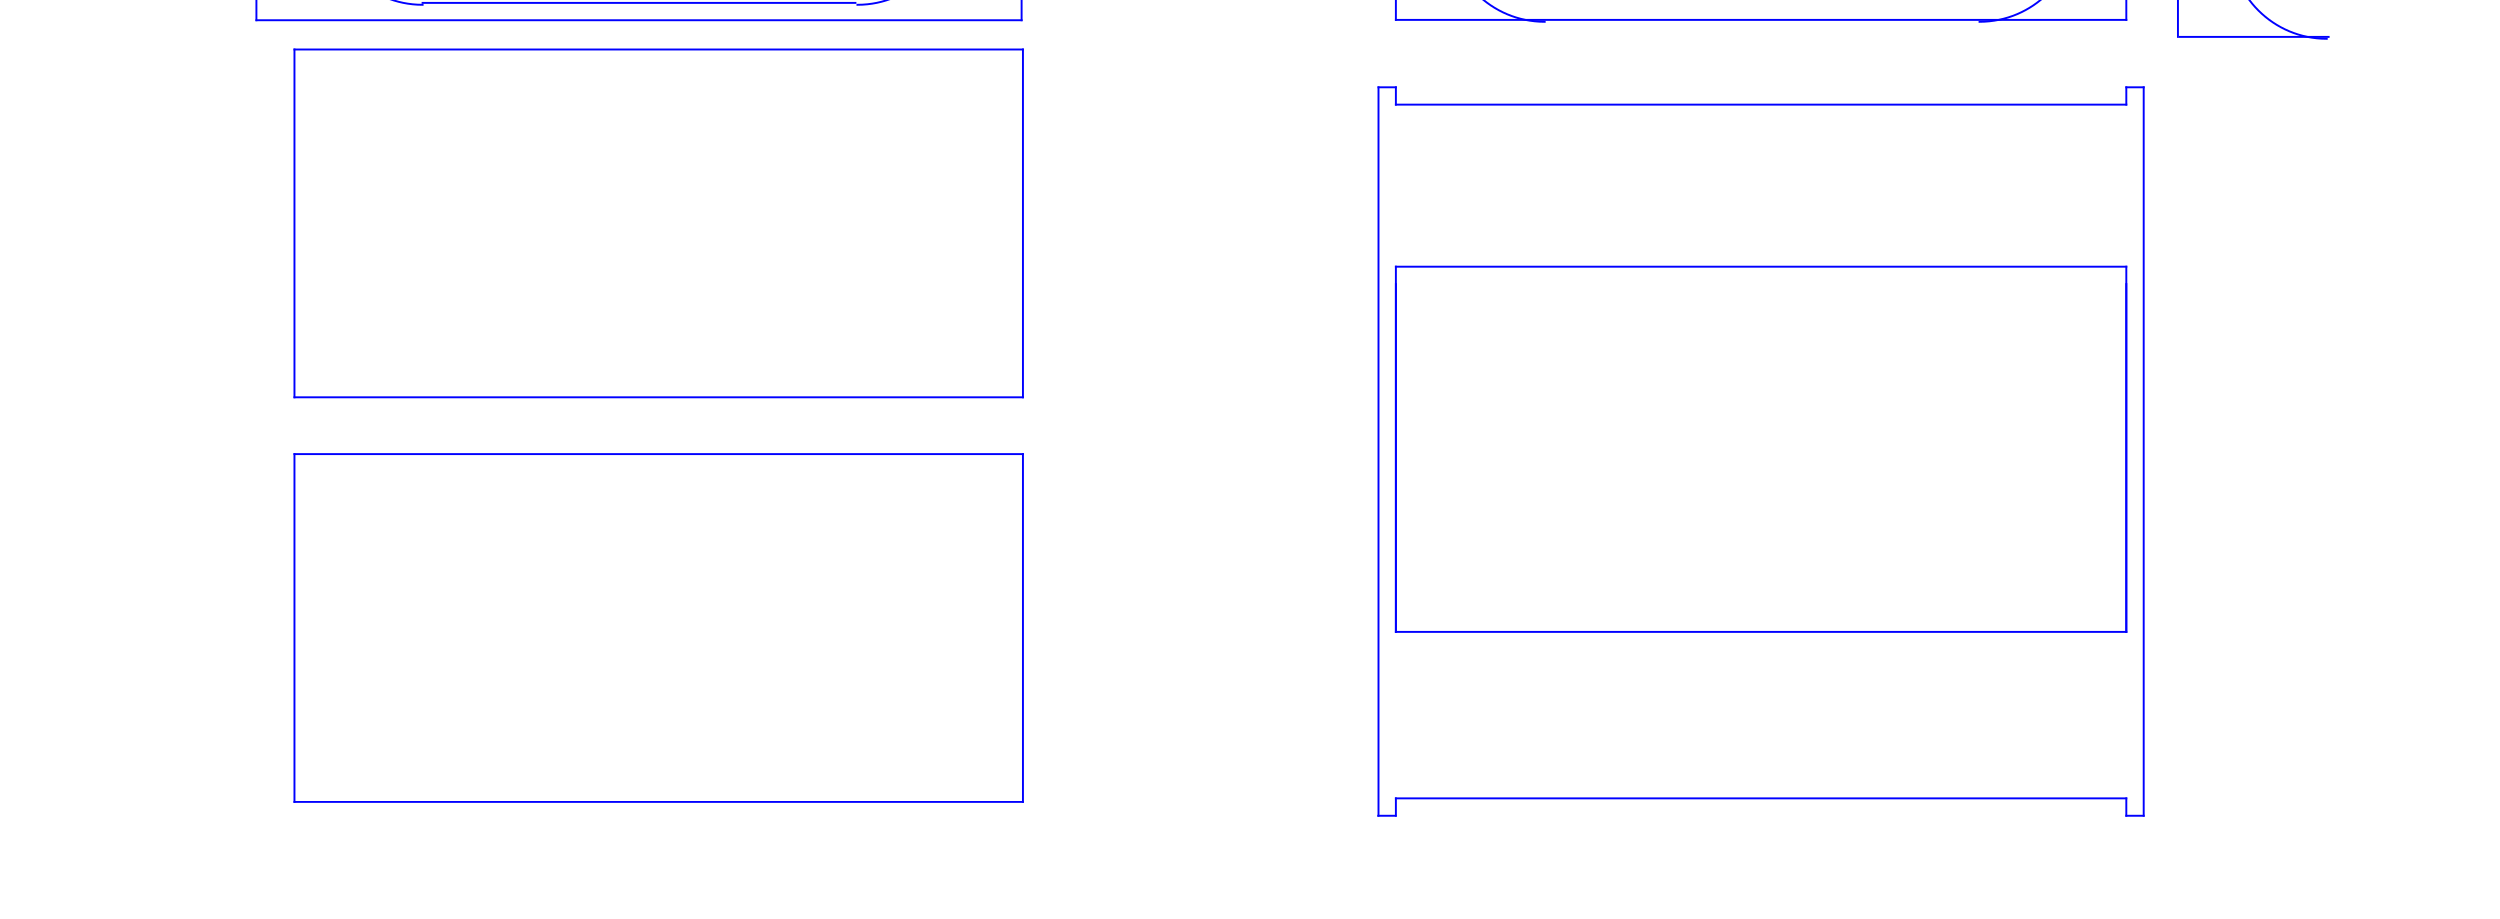
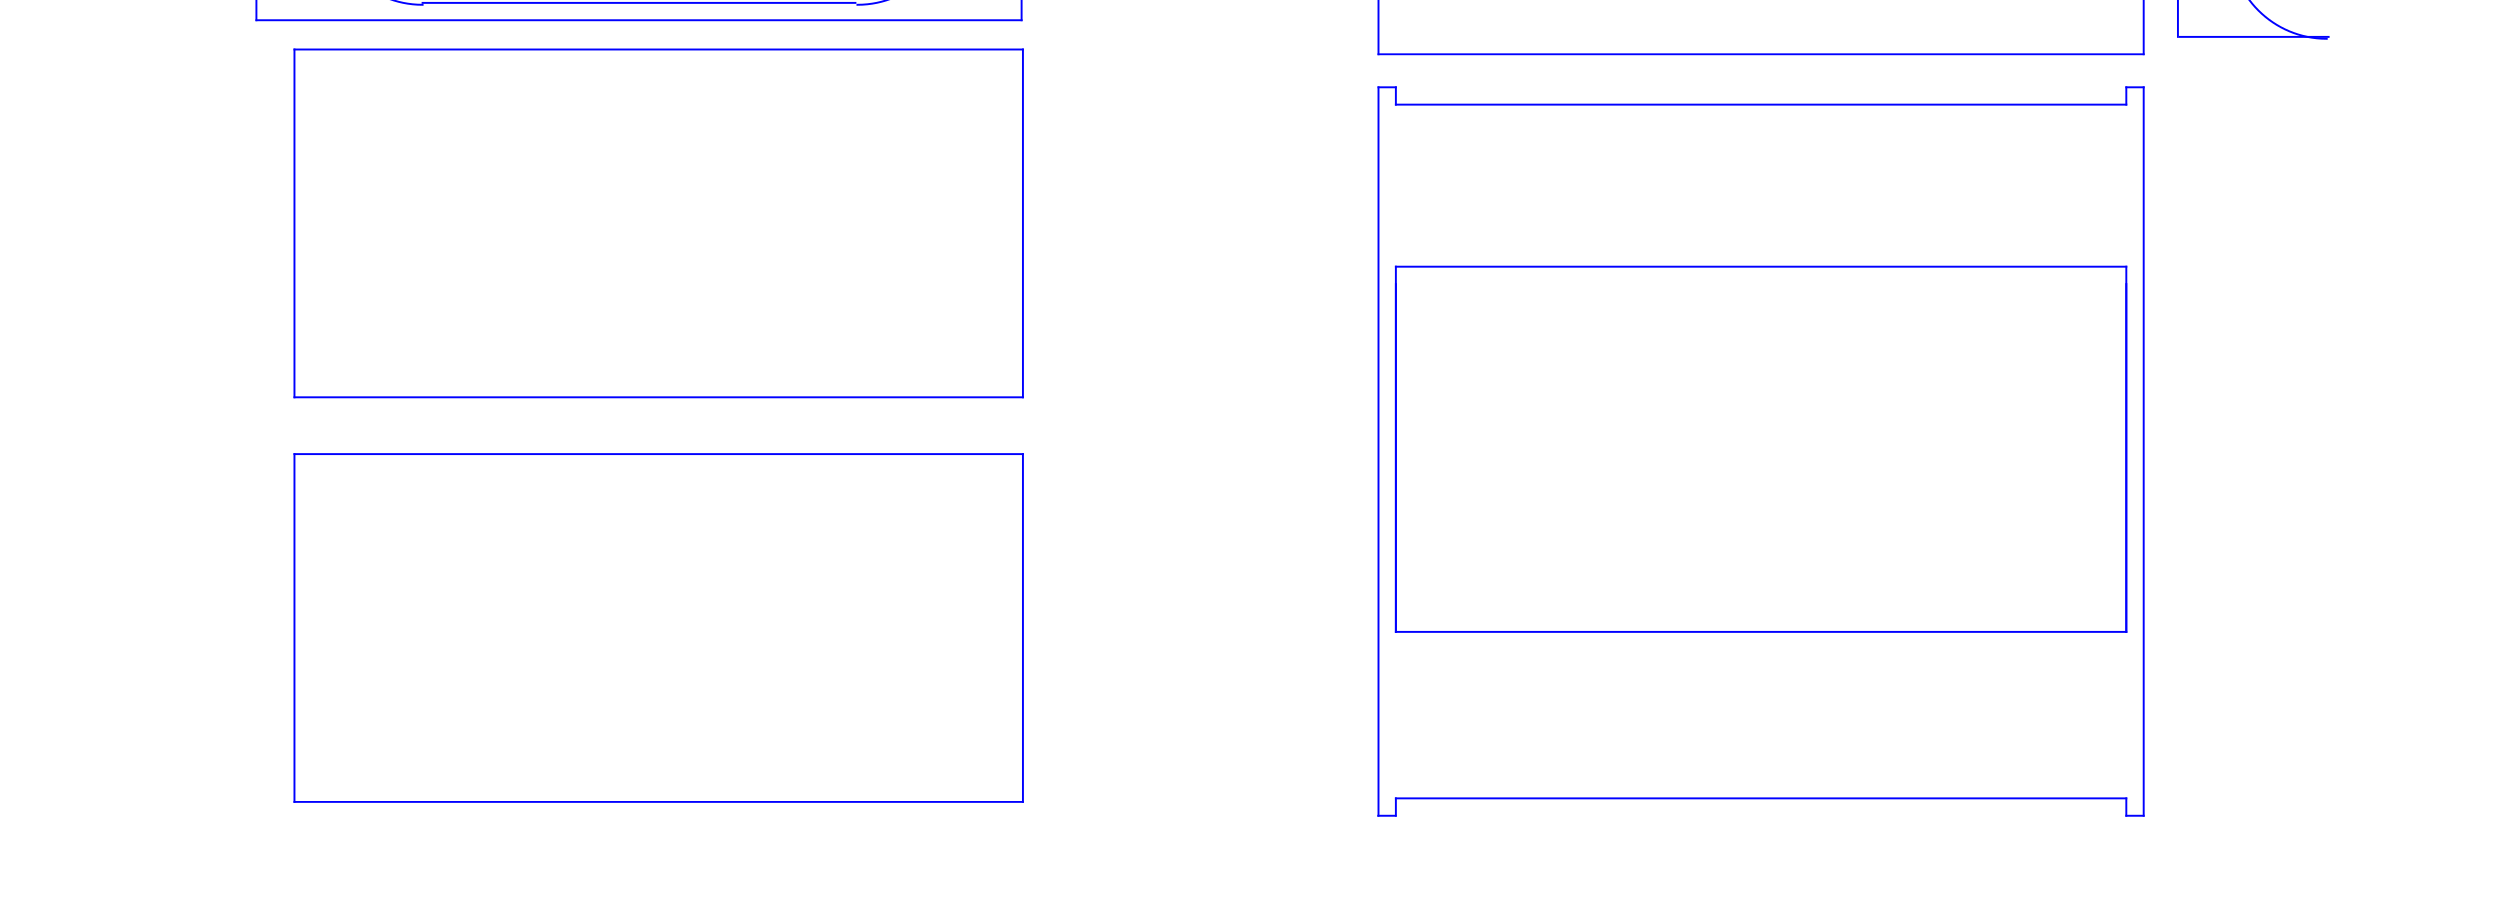
<svg xmlns="http://www.w3.org/2000/svg" width="2940.945" height="1080.709" version="1.2" id="svg2">
  <defs id="defs8" />
  <g style="font-size:10px;font-style:normal;font-weight:400;fill:none;stroke:#0000ff;stroke-width:1;stroke-linecap:square;stroke-linejoin:bevel;stroke-opacity:1;font-family:Sans" id="g20" font-style="normal" font-weight="400" font-size="10" transform="matrix(2.27315,0,0,2.27315,-85.4985,-2138.752)">
    <polyline style="fill:none" id="polyline22" points="760,124 1138,124 " vector-effect="none" />
  </g>
  <g style="font-size:10px;font-style:normal;font-weight:400;fill:none;stroke:#0000ff;stroke-width:1;stroke-linecap:square;stroke-linejoin:bevel;stroke-opacity:1;font-family:Sans" id="g36" font-style="normal" font-weight="400" font-size="10" transform="matrix(2.27315,0,0,2.27315,-85.4985,-2138.752)">
    <polyline style="fill:none" id="polyline38" points="751,551 751,749 " vector-effect="none" />
  </g>
  <g style="font-size:10px;font-style:normal;font-weight:400;fill:none;stroke:#0000ff;stroke-width:1;stroke-linecap:square;stroke-linejoin:bevel;stroke-opacity:1;font-family:Sans" id="g68" font-style="normal" font-weight="400" font-size="10" transform="matrix(2.27315,0,0,2.27315,-85.4985,-2138.752)">
    <polyline style="fill:none" id="polyline70" points="751,115 760,115 " vector-effect="none" />
  </g>
  <g style="font-size:10px;font-style:normal;font-weight:400;fill:none;stroke:#0000ff;stroke-width:1;stroke-linecap:square;stroke-linejoin:bevel;stroke-opacity:1;font-family:Sans" id="g80" font-style="normal" font-weight="400" font-size="10" transform="matrix(2.27315,0,0,2.27315,-85.4985,-2138.752)">
    <polyline style="fill:none" id="polyline82" points="567,740 190,740 " vector-effect="none" />
  </g>
  <g style="font-size:10px;font-style:normal;font-weight:400;fill:none;stroke:#0000ff;stroke-width:1;stroke-linecap:square;stroke-linejoin:bevel;stroke-opacity:1;font-family:Sans" id="g84" font-style="normal" font-weight="400" font-size="10" transform="matrix(2.27315,0,0,2.27315,-85.4985,-2138.752)">
    <polyline style="fill:none" id="polyline86" points="190,560 567,560 " vector-effect="none" />
  </g>
  <g style="font-size:10px;font-style:normal;font-weight:400;fill:none;stroke:#0000ff;stroke-width:1;stroke-linecap:square;stroke-linejoin:bevel;stroke-opacity:1;font-family:Sans" id="g88" font-style="normal" font-weight="400" font-size="10" transform="matrix(2.27315,0,0,2.27315,-85.4985,-2138.752)">
    <polyline style="fill:none" id="polyline90" points="751,749 1147,749 " vector-effect="none" />
  </g>
  <g style="font-size:10px;font-style:normal;font-weight:400;fill:none;stroke:#0000ff;stroke-width:1;stroke-linecap:square;stroke-linejoin:bevel;stroke-opacity:1;font-family:Sans" id="g100" font-style="normal" font-weight="400" font-size="10" transform="matrix(2.27315,0,0,2.27315,-85.4985,-2138.752)">
    <polyline style="fill:none" id="polyline102" points="1138,560 1138,740 " vector-effect="none" />
  </g>
  <g style="font-size:10px;font-style:normal;font-weight:400;fill:none;stroke:#0000ff;stroke-width:1;stroke-linecap:square;stroke-linejoin:bevel;stroke-opacity:1;font-family:Sans" id="g124" font-style="normal" font-weight="400" font-size="10" transform="matrix(2.27315,0,0,2.27315,-85.4985,-2138.752)">
    <path id="path126" d="m 837,565 c -27.596,0 -49.971,22.133 -50,49.446" vector-effect="none" />
  </g>
  <g style="font-size:10px;font-style:normal;font-weight:400;fill:none;stroke:#0000ff;stroke-width:1;stroke-linecap:square;stroke-linejoin:bevel;stroke-opacity:1;font-family:Sans" id="g136" font-style="normal" font-weight="400" font-size="10" transform="matrix(2.27315,0,0,2.27315,-85.4985,-2138.752)">
    <path id="path138" d="m 1062.05,741 c 27.59,-0.03 49.95,-22.404 49.95,-50" vector-effect="none" />
  </g>
  <g style="font-size:10px;font-style:normal;font-weight:400;fill:none;stroke:#0000ff;stroke-width:1;stroke-linecap:square;stroke-linejoin:bevel;stroke-opacity:1;font-family:Sans" id="g140" font-style="normal" font-weight="400" font-size="10" transform="matrix(2.27315,0,0,2.27315,-85.4985,-2138.752)">
    <polyline style="fill:none" id="polyline142" points="1138,740 1138,551 " vector-effect="none" />
  </g>
  <g style="font-size:10px;font-style:normal;font-weight:400;fill:none;stroke:#0000ff;stroke-width:1;stroke-linecap:square;stroke-linejoin:bevel;stroke-opacity:1;font-family:Sans" id="g144" font-style="normal" font-weight="400" font-size="10" transform="matrix(2.27315,0,0,2.27315,-85.4985,-2138.752)">
    <polyline style="fill:none" id="polyline146" points="837,565 1061,565 " vector-effect="none" />
  </g>
  <g style="font-size:10px;font-style:normal;font-weight:400;fill:none;stroke:#0000ff;stroke-width:1;stroke-linecap:square;stroke-linejoin:bevel;stroke-opacity:1;font-family:Sans" id="g160" font-style="normal" font-weight="400" font-size="10" transform="matrix(2.27315,0,0,2.27315,-85.4985,-2138.752)">
    <polyline style="fill:none" id="polyline162" points="1147,492 1138,492 " vector-effect="none" />
  </g>
  <g style="font-size:10px;font-style:normal;font-weight:400;fill:none;stroke:#0000ff;stroke-width:1;stroke-linecap:square;stroke-linejoin:bevel;stroke-opacity:1;font-family:Sans" id="g164" font-style="normal" font-weight="400" font-size="10" transform="matrix(2.27315,0,0,2.27315,-85.4985,-2138.752)">
    <polyline style="fill:none" id="polyline166" points="760,551 1138,551 " vector-effect="none" />
  </g>
  <g style="font-size:10px;font-style:normal;font-weight:400;fill:none;stroke:#0000ff;stroke-width:1;stroke-linecap:square;stroke-linejoin:bevel;stroke-opacity:1;font-family:Sans" id="g168" font-style="normal" font-weight="400" font-size="10" transform="matrix(2.27315,0,0,2.27315,-85.4985,-2138.752)">
    <polyline style="fill:none" id="polyline170" points="751,115 1147,115 " vector-effect="none" />
  </g>
  <g style="font-size:10px;font-style:normal;font-weight:400;fill:none;stroke:#0000ff;stroke-width:1;stroke-linecap:square;stroke-linejoin:bevel;stroke-opacity:1;font-family:Sans" id="g172" font-style="normal" font-weight="400" font-size="10" transform="matrix(2.27315,0,0,2.27315,-83.4985,-2138.752)">
    <polyline style="fill:none" id="polyline174" points="1111,690 1111,614 " vector-effect="none" />
  </g>
  <g style="font-size:10px;font-style:normal;font-weight:400;fill:none;stroke:#0000ff;stroke-width:1;stroke-linecap:square;stroke-linejoin:bevel;stroke-opacity:1;font-family:Sans" id="g184" font-style="normal" font-weight="400" font-size="10" transform="matrix(2.27315,0,0,2.27315,-85.4985,-2138.752)">
    <polyline style="fill:none" id="polyline186" points="190,740 190,560 " vector-effect="none" />
  </g>
  <g style="font-size:10px;font-style:normal;font-weight:400;fill:none;stroke:#0000ff;stroke-width:1;stroke-linecap:square;stroke-linejoin:bevel;stroke-opacity:1;font-family:Sans" id="g188" font-style="normal" font-weight="400" font-size="10" transform="matrix(2.27315,0,0,2.27315,-85.4985,-2138.752)">
    <polyline style="fill:none" id="polyline190" points="1138,740 1061,740 " vector-effect="none" />
  </g>
  <g style="font-size:10px;font-style:normal;font-weight:400;fill:none;stroke:#0000ff;stroke-width:1;stroke-linecap:square;stroke-linejoin:bevel;stroke-opacity:1;font-family:Sans" id="g192" font-style="normal" font-weight="400" font-size="10" transform="matrix(2.27315,0,0,2.27315,-85.4985,-2138.752)">
    <polyline style="fill:none" id="polyline194" points="760,740 760,560 " vector-effect="none" />
  </g>
  <g style="font-size:10px;font-style:normal;font-weight:400;fill:none;stroke:#0000ff;stroke-width:1;stroke-linecap:square;stroke-linejoin:bevel;stroke-opacity:1;font-family:Sans" id="g196" font-style="normal" font-weight="400" font-size="10" transform="matrix(2.27315,0,0,2.27315,-956.7722,-810.275)" />
  <g style="font-size:10px;font-style:normal;font-weight:400;fill:none;stroke:#0000ff;stroke-width:1;stroke-linecap:square;stroke-linejoin:bevel;stroke-opacity:1;font-family:Sans" id="g202" font-style="normal" font-weight="400" font-size="10" transform="matrix(2.27315,0,0,2.27315,-956.7722,-810.275)" />
  <g style="font-size:10px;font-style:normal;font-weight:400;fill:none;stroke:#0000ff;stroke-width:1;stroke-linecap:square;stroke-linejoin:bevel;stroke-opacity:1;font-family:Sans" id="g204" font-style="normal" font-weight="400" font-size="10" transform="matrix(2.27315,0,0,2.27315,-85.4985,-2138.752)">
    <polyline style="fill:none" id="polyline206" points="567,560 567,740 " vector-effect="none" />
  </g>
  <g style="font-size:10px;font-style:normal;font-weight:400;fill:none;stroke:#0000ff;stroke-width:1;stroke-linecap:square;stroke-linejoin:bevel;stroke-opacity:1;font-family:Sans" id="g212" font-style="normal" font-weight="400" font-size="10" transform="matrix(2.27315,0,0,2.27315,-85.4985,-2138.752)">
    <polyline style="fill:none" id="polyline214" points="751,492 751,115 " vector-effect="none" />
  </g>
  <g style="font-size:10px;font-style:normal;font-weight:400;fill:none;stroke:#0000ff;stroke-width:1;stroke-linecap:square;stroke-linejoin:bevel;stroke-opacity:1;font-family:Sans" id="g224" font-style="normal" font-weight="400" font-size="10" transform="matrix(2.27315,0,0,2.27315,-956.7722,-810.275)" />
  <g style="font-size:10px;font-style:normal;font-weight:400;fill:none;stroke:#0000ff;stroke-width:1;stroke-linecap:square;stroke-linejoin:bevel;stroke-opacity:1;font-family:Sans" id="g230" font-style="normal" font-weight="400" font-size="10" transform="matrix(2.27315,0,0,2.27315,-956.7722,-810.275)" />
  <g style="font-size:10px;font-style:normal;font-weight:400;fill:none;stroke:#0000ff;stroke-width:1;stroke-linecap:square;stroke-linejoin:bevel;stroke-opacity:1;font-family:Sans" id="g236" font-style="normal" font-weight="400" font-size="10" transform="matrix(2.27315,0,0,2.27315,-85.4985,-2138.752)">
    <polyline style="fill:none" id="polyline238" points="1147,551 751,551 " vector-effect="none" />
  </g>
  <g style="font-size:10px;font-style:normal;font-weight:400;fill:none;stroke:#0000ff;stroke-width:1;stroke-linecap:square;stroke-linejoin:bevel;stroke-opacity:1;font-family:Sans" id="g240" font-style="normal" font-weight="400" font-size="10" transform="matrix(2.27315,0,0,2.27315,-85.4985,-2138.752)">
    <polyline style="fill:none" id="polyline242" points="760,560 1138,560 " vector-effect="none" />
  </g>
  <g style="font-size:10px;font-style:normal;font-weight:400;fill:none;stroke:#0000ff;stroke-width:1;stroke-linecap:square;stroke-linejoin:bevel;stroke-opacity:1;stroke-dasharray:4, 2, 1, 2;stroke-dashoffset:0;font-family:Sans" id="g256" font-style="normal" font-weight="400" font-size="10" transform="matrix(2.27315,0,0,2.27315,-85.4985,-2138.752)">
    <polyline style="fill:none" id="polyline258" points="0,652 1503,652 " vector-effect="none" />
  </g>
  <g style="font-size:10px;font-style:normal;font-weight:400;fill:none;stroke:#0000ff;stroke-width:1;stroke-linecap:square;stroke-linejoin:bevel;stroke-opacity:1;stroke-dasharray:4, 2, 1, 2;stroke-dashoffset:0;font-family:Sans" id="g268" font-style="normal" font-weight="400" font-size="10" transform="matrix(2.27315,0,0,2.27315,-85.4985,-2138.752)">
    <polyline style="fill:none" id="polyline270" points="0,304 1503,304 " vector-effect="none" />
  </g>
  <g style="font-size:10px;font-style:normal;font-weight:400;fill:none;stroke:#0000ff;stroke-width:1;stroke-linecap:square;stroke-linejoin:bevel;stroke-opacity:1;font-family:Sans" id="g272" font-style="normal" font-weight="400" font-size="10" transform="matrix(2.27315,0,0,2.27315,-85.4985,-2138.752)">
    <polyline style="fill:none" id="polyline274" points="751,492 1147,492 " vector-effect="none" />
  </g>
  <g style="font-size:10px;font-style:normal;font-weight:400;fill:none;stroke:#0000ff;stroke-width:1;stroke-linecap:square;stroke-linejoin:bevel;stroke-opacity:1;font-family:Sans" id="g296" font-style="normal" font-weight="400" font-size="10" transform="matrix(2.27315,0,0,2.27315,-85.4985,-2138.752)">
    <polyline style="fill:none" id="polyline298" points="837,740 1061,740 " vector-effect="none" />
  </g>
  <g style="font-size:10px;font-style:normal;font-weight:400;fill:none;stroke:#0000ff;stroke-width:1;stroke-linecap:square;stroke-linejoin:bevel;stroke-opacity:1;font-family:Sans" id="g308" font-style="normal" font-weight="400" font-size="10" transform="matrix(2.27315,0,0,2.27315,-85.4985,-2138.752)">
    <polyline style="fill:none" id="polyline310" points="760,492 760,483 " vector-effect="none" />
  </g>
  <g style="font-size:10px;font-style:normal;font-weight:400;fill:none;stroke:#0000ff;stroke-width:1;stroke-linecap:square;stroke-linejoin:bevel;stroke-opacity:1;font-family:Sans" id="g332" font-style="normal" font-weight="400" font-size="10" transform="matrix(2.27315,0,0,2.27315,-85.4985,-2138.752)">
    <polyline style="fill:none" id="polyline334" points="787,690 787,614 " vector-effect="none" />
  </g>
  <g style="font-size:10px;font-style:normal;font-weight:400;fill:none;stroke:#0000ff;stroke-width:1;stroke-linecap:square;stroke-linejoin:bevel;stroke-opacity:1;stroke-dasharray:4, 2, 1, 2;stroke-dashoffset:0;font-family:Sans" id="g348" font-style="normal" font-weight="400" font-size="10" transform="matrix(2.27315,0,0,1.622838,-85.4985,-1944.114)">
    <polyline style="fill:none" id="polyline350" points="949,1 949,1002 " vector-effect="none" />
  </g>
  <g style="font-size:10px;font-style:normal;font-weight:400;fill:none;stroke:#0000ff;stroke-width:1;stroke-linecap:square;stroke-linejoin:bevel;stroke-opacity:1;font-family:Sans" id="g352" font-style="normal" font-weight="400" font-size="10" transform="matrix(2.27315,0,0,2.27315,-85.4985,-2138.752)">
    <polyline style="fill:none" id="polyline354" points="760,483 1138,483 " vector-effect="none" />
  </g>
  <g style="font-size:10px;font-style:normal;font-weight:400;fill:none;stroke:#0000ff;stroke-width:1;stroke-linecap:square;stroke-linejoin:bevel;stroke-opacity:1;font-family:Sans" id="g356" font-style="normal" font-weight="400" font-size="10" transform="matrix(2.27315,0,0,2.27315,-85.4985,-2138.752)">
    <polyline style="fill:none" id="polyline358" points="1138,115 1138,124 " vector-effect="none" />
  </g>
  <g style="font-size:10px;font-style:normal;font-weight:400;fill:none;stroke:#0000ff;stroke-width:1;stroke-linecap:square;stroke-linejoin:bevel;stroke-opacity:1;font-family:Sans" id="g364" font-style="normal" font-weight="400" font-size="10" transform="matrix(2.27315,0,0,2.27315,-85.4985,-2138.752)">
    <path id="path366" d="m 1112,614.5 c 0,-27.32 -22.36,-49.471 -49.95,-49.5" vector-effect="none" />
  </g>
  <g style="font-size:10px;font-style:normal;font-weight:400;fill:none;stroke:#0000ff;stroke-width:1;stroke-linecap:square;stroke-linejoin:bevel;stroke-opacity:1;font-family:Sans" id="g372" font-style="normal" font-weight="400" font-size="10" transform="matrix(2.27315,0,0,2.27315,-85.4985,-2138.752)">
    <path id="path374" d="M 787,691.055 C 787.03,718.644 809.404,741 837,741" vector-effect="none" />
  </g>
  <g style="font-size:10px;font-style:normal;font-weight:400;fill:none;stroke:#0000ff;stroke-width:1;stroke-linecap:square;stroke-linejoin:bevel;stroke-opacity:1;font-family:Sans" id="g396" font-style="normal" font-weight="400" font-size="10" transform="matrix(2.27315,0,0,2.27315,-85.4985,-2138.752)">
    <polyline style="fill:none" id="polyline398" points="1147,115 1138,115 " vector-effect="none" />
  </g>
  <g style="font-size:10px;font-style:normal;font-weight:400;fill:none;stroke:#0000ff;stroke-width:1;stroke-linecap:square;stroke-linejoin:bevel;stroke-opacity:1;font-family:Sans" id="g400" font-style="normal" font-weight="400" font-size="10" transform="matrix(2.27315,0,0,2.27315,-85.4985,-2138.752)">
    <polyline style="fill:none" id="polyline402" points="760,740 760,551 " vector-effect="none" />
  </g>
  <g style="font-size:10px;font-style:normal;font-weight:400;fill:none;stroke:#0000ff;stroke-width:1;stroke-linecap:square;stroke-linejoin:bevel;stroke-opacity:1;font-family:Sans" id="g408" font-style="normal" font-weight="400" font-size="10" transform="matrix(2.27315,0,0,2.27315,-85.4985,-2138.752)">
    <polyline style="fill:none" id="polyline410" points="1147,749 1147,551 " vector-effect="none" />
  </g>
  <g style="font-size:10px;font-style:normal;font-weight:400;fill:none;stroke:#0000ff;stroke-width:1;stroke-linecap:square;stroke-linejoin:bevel;stroke-opacity:1;font-family:Sans" id="g420" font-style="normal" font-weight="400" font-size="10" transform="matrix(2.27315,0,0,2.27315,-85.4985,-2138.752)">
    <polyline style="fill:none" id="polyline422" points="1147,492 1147,115 " vector-effect="none" />
  </g>
  <g style="font-size:10px;font-style:normal;font-weight:400;fill:none;stroke:#0000ff;stroke-width:1;stroke-linecap:square;stroke-linejoin:bevel;stroke-opacity:1;font-family:Sans" id="g456" font-style="normal" font-weight="400" font-size="10" transform="matrix(2.27315,0,0,2.27315,-85.4985,-2138.752)">
    <polyline style="fill:none" id="polyline458" points="760,740 1138,740 " vector-effect="none" />
  </g>
  <g style="font-size:10px;font-style:normal;font-weight:400;fill:none;stroke:#0000ff;stroke-width:1;stroke-linecap:square;stroke-linejoin:bevel;stroke-opacity:1;font-family:Sans" id="g480" font-style="normal" font-weight="400" font-size="10" transform="matrix(2.27315,0,0,2.27315,-85.4985,-2138.752)">
    <polyline style="fill:none" id="polyline482" points="760,115 760,124 " vector-effect="none" />
  </g>
  <g style="font-size:10px;font-style:normal;font-weight:400;fill:none;stroke:#0000ff;stroke-width:1;stroke-linecap:square;stroke-linejoin:bevel;stroke-opacity:1;font-family:Sans" id="g484" font-style="normal" font-weight="400" font-size="10" transform="matrix(2.27315,0,0,2.27315,-85.4985,-2138.752)">
    <polyline style="fill:none" id="polyline486" points="1138,492 1138,483 " vector-effect="none" />
  </g>
-   <g id="layer4">
+   <g id="layer4" style="display:inline">
    <g transform="matrix(2.27315,0,0,2.27315,-1405.498,-1678.752)" font-size="10" font-weight="400" font-style="normal" id="g4174" style="font-size:10px;font-style:normal;font-weight:400;fill:none;stroke:#0000ff;stroke-width:1;stroke-linecap:square;stroke-linejoin:bevel;stroke-opacity:1;display:inline;font-family:Sans">
      <polyline vector-effect="none" points="751,551 751,749 " id="polyline4176" style="fill:none" />
    </g>
    <g transform="matrix(2.27315,0,0,2.27315,-1405.498,-1678.752)" font-size="10" font-weight="400" font-style="normal" id="g4178" style="font-size:10px;font-style:normal;font-weight:400;fill:none;stroke:#0000ff;stroke-width:1;stroke-linecap:square;stroke-linejoin:bevel;stroke-opacity:1;display:inline;font-family:Sans">
      <polyline vector-effect="none" points="751,749 1147,749 " id="polyline4180" style="fill:none" />
    </g>
    <g transform="matrix(2.27315,0,0,2.27315,-1405.498,-1678.752)" font-size="10" font-weight="400" font-style="normal" id="g4186" style="font-size:10px;font-style:normal;font-weight:400;fill:none;stroke:#0000ff;stroke-width:1;stroke-linecap:square;stroke-linejoin:bevel;stroke-opacity:1;display:inline;font-family:Sans">
      <path vector-effect="none" d="m 837,565 c -27.596,0 -49.971,22.133 -50,49.446" id="path4188" />
    </g>
    <g transform="matrix(2.27315,0,0,2.27315,-1405.498,-1678.752)" font-size="10" font-weight="400" font-style="normal" id="g4190" style="font-size:10px;font-style:normal;font-weight:400;fill:none;stroke:#0000ff;stroke-width:1;stroke-linecap:square;stroke-linejoin:bevel;stroke-opacity:1;display:inline;font-family:Sans">
      <path vector-effect="none" d="m 1062.05,741 c 27.59,-0.03 49.95,-22.404 49.95,-50" id="path4192" />
    </g>
    <g transform="matrix(2.27315,0,0,2.27315,-1405.498,-1678.752)" font-size="10" font-weight="400" font-style="normal" id="g4198" style="font-size:10px;font-style:normal;font-weight:400;fill:none;stroke:#0000ff;stroke-width:1;stroke-linecap:square;stroke-linejoin:bevel;stroke-opacity:1;display:inline;font-family:Sans">
      <polyline vector-effect="none" points="837,565 1061,565 " id="polyline4200" style="fill:none" />
    </g>
-     <g transform="matrix(2.27315,0,0,2.27315,-1405.498,-1678.752)" font-size="10" font-weight="400" font-style="normal" id="g4202" style="font-size:10px;font-style:normal;font-weight:400;fill:none;stroke:#0000ff;stroke-width:1;stroke-linecap:square;stroke-linejoin:bevel;stroke-opacity:1;display:inline;font-family:Sans">
-       <polyline vector-effect="none" points="760,551 1138,551 " id="polyline4204" style="fill:none" />
-     </g>
    <g transform="matrix(2.27315,0,0,2.27315,-1403.498,-1678.752)" font-size="10" font-weight="400" font-style="normal" id="g4206" style="font-size:10px;font-style:normal;font-weight:400;fill:none;stroke:#0000ff;stroke-width:1;stroke-linecap:square;stroke-linejoin:bevel;stroke-opacity:1;display:inline;font-family:Sans">
      <polyline vector-effect="none" points="1111,690 1111,614 " id="polyline4208" style="fill:none" />
    </g>
    <g transform="matrix(2.27315,0,0,2.27315,-1405.498,-1678.752)" font-size="10" font-weight="400" font-style="normal" id="g4218" style="font-size:10px;font-style:normal;font-weight:400;fill:none;stroke:#0000ff;stroke-width:1;stroke-linecap:square;stroke-linejoin:bevel;stroke-opacity:1;display:inline;font-family:Sans">
      <polyline vector-effect="none" points="1147,551 751,551 " id="polyline4220" style="fill:none" />
    </g>
    <g transform="matrix(2.27315,0,0,2.27315,-1405.498,-1678.752)" font-size="10" font-weight="400" font-style="normal" id="g4226" style="font-size:10px;font-style:normal;font-weight:400;fill:none;stroke:#0000ff;stroke-width:1;stroke-linecap:square;stroke-linejoin:bevel;stroke-opacity:1;display:inline;font-family:Sans">
      <polyline vector-effect="none" points="837,740 1061,740 " id="polyline4228" style="fill:none" />
    </g>
    <g transform="matrix(2.27315,0,0,2.27315,-1405.498,-1678.752)" font-size="10" font-weight="400" font-style="normal" id="g4230" style="font-size:10px;font-style:normal;font-weight:400;fill:none;stroke:#0000ff;stroke-width:1;stroke-linecap:square;stroke-linejoin:bevel;stroke-opacity:1;display:inline;font-family:Sans">
      <polyline vector-effect="none" points="787,690 787,614 " id="polyline4232" style="fill:none" />
    </g>
    <g transform="matrix(2.27315,0,0,2.27315,-1405.498,-1678.752)" font-size="10" font-weight="400" font-style="normal" id="g4234" style="font-size:10px;font-style:normal;font-weight:400;fill:none;stroke:#0000ff;stroke-width:1;stroke-linecap:square;stroke-linejoin:bevel;stroke-opacity:1;display:inline;font-family:Sans">
      <path vector-effect="none" d="m 1112,614.5 c 0,-27.32 -22.36,-49.471 -49.95,-49.5" id="path4236" />
    </g>
    <g transform="matrix(2.27315,0,0,2.27315,-1405.498,-1678.752)" font-size="10" font-weight="400" font-style="normal" id="g4238" style="font-size:10px;font-style:normal;font-weight:400;fill:none;stroke:#0000ff;stroke-width:1;stroke-linecap:square;stroke-linejoin:bevel;stroke-opacity:1;display:inline;font-family:Sans">
      <path vector-effect="none" d="M 787,691.055 C 787.03,718.644 809.404,741 837,741" id="path4240" />
    </g>
    <g transform="matrix(2.27315,0,0,2.27315,-1405.498,-1678.752)" font-size="10" font-weight="400" font-style="normal" id="g4246" style="font-size:10px;font-style:normal;font-weight:400;fill:none;stroke:#0000ff;stroke-width:1;stroke-linecap:square;stroke-linejoin:bevel;stroke-opacity:1;display:inline;font-family:Sans">
      <polyline vector-effect="none" points="1147,749 1147,551 " id="polyline4248" style="fill:none" />
    </g>
  </g>
-   <g id="layer2">
+   <g id="layer2" style="display:inline">
    <g transform="matrix(2.27315,0,0,2.27315,-85.4985,-938.7517)" font-size="10" font-weight="400" font-style="normal" id="g4570" style="font-size:10px;font-style:normal;font-weight:400;fill:none;stroke:#0000ff;stroke-width:1;stroke-linecap:square;stroke-linejoin:bevel;stroke-opacity:1;display:inline;font-family:Sans">
      <polyline vector-effect="none" points="1138,560 1138,740 " id="polyline4572" style="fill:none" />
    </g>
    <g transform="matrix(2.27315,0,0,2.27315,-85.4985,-938.7517)" font-size="10" font-weight="400" font-style="normal" id="g4582" style="font-size:10px;font-style:normal;font-weight:400;fill:none;stroke:#0000ff;stroke-width:1;stroke-linecap:square;stroke-linejoin:bevel;stroke-opacity:1;display:inline;font-family:Sans">
      <polyline vector-effect="none" points="1138,740 1138,551 " id="polyline4584" style="fill:none" />
    </g>
    <g transform="matrix(2.27315,0,0,2.27315,-85.4985,-938.7517)" font-size="10" font-weight="400" font-style="normal" id="g4590" style="font-size:10px;font-style:normal;font-weight:400;fill:none;stroke:#0000ff;stroke-width:1;stroke-linecap:square;stroke-linejoin:bevel;stroke-opacity:1;display:inline;font-family:Sans">
      <polyline vector-effect="none" points="760,551 1138,551 " id="polyline4592" style="fill:none" />
    </g>
    <g transform="matrix(2.27315,0,0,2.27315,-85.4985,-938.7517)" font-size="10" font-weight="400" font-style="normal" id="g4602" style="font-size:10px;font-style:normal;font-weight:400;fill:none;stroke:#0000ff;stroke-width:1;stroke-linecap:square;stroke-linejoin:bevel;stroke-opacity:1;display:inline;font-family:Sans">
      <polyline vector-effect="none" points="760,740 760,560 " id="polyline4604" style="fill:none" />
    </g>
    <g transform="matrix(2.27315,0,0,2.27315,-85.4985,-938.7517)" font-size="10" font-weight="400" font-style="normal" id="g4630" style="font-size:10px;font-style:normal;font-weight:400;fill:none;stroke:#0000ff;stroke-width:1;stroke-linecap:square;stroke-linejoin:bevel;stroke-opacity:1;display:inline;font-family:Sans">
      <polyline vector-effect="none" points="760,740 760,551 " id="polyline4632" style="fill:none" />
    </g>
    <g transform="matrix(2.27315,0,0,2.27315,-85.4985,-938.7517)" font-size="10" font-weight="400" font-style="normal" id="g4638" style="font-size:10px;font-style:normal;font-weight:400;fill:none;stroke:#0000ff;stroke-width:1;stroke-linecap:square;stroke-linejoin:bevel;stroke-opacity:1;display:inline;font-family:Sans">
      <polyline vector-effect="none" points="760,740 1138,740 " id="polyline4640" style="fill:none" />
    </g>
  </g>
-   <g id="layer3">
+   <g id="layer3" style="display:inline">
    <g transform="matrix(2.27315,0,0,2.27315,834.5015,-1638.752)" font-size="10" font-weight="400" font-style="normal" id="g4366" style="font-size:10px;font-style:normal;font-weight:400;fill:none;stroke:#0000ff;stroke-width:1;stroke-linecap:square;stroke-linejoin:bevel;stroke-opacity:1;display:inline;font-family:Sans">
      <polyline vector-effect="none" points="1138,560 1138,740 " id="polyline4368" style="fill:none" />
    </g>
    <g transform="matrix(2.27315,0,0,2.27315,834.5015,-1638.752)" font-size="10" font-weight="400" font-style="normal" id="g4370" style="font-size:10px;font-style:normal;font-weight:400;fill:none;stroke:#0000ff;stroke-width:1;stroke-linecap:square;stroke-linejoin:bevel;stroke-opacity:1;display:inline;font-family:Sans">
      <path vector-effect="none" d="m 837,565 c -27.596,0 -49.971,22.133 -50,49.446" id="path4372" />
    </g>
    <g transform="matrix(2.27315,0,0,2.27315,834.5015,-1638.752)" font-size="10" font-weight="400" font-style="normal" id="g4374" style="font-size:10px;font-style:normal;font-weight:400;fill:none;stroke:#0000ff;stroke-width:1;stroke-linecap:square;stroke-linejoin:bevel;stroke-opacity:1;display:inline;font-family:Sans">
      <path vector-effect="none" d="m 1062.05,741 c 27.59,-0.03 49.95,-22.404 49.95,-50" id="path4376" />
    </g>
    <g transform="matrix(2.27315,0,0,2.27315,834.5015,-1638.752)" font-size="10" font-weight="400" font-style="normal" id="g4382" style="font-size:10px;font-style:normal;font-weight:400;fill:none;stroke:#0000ff;stroke-width:1;stroke-linecap:square;stroke-linejoin:bevel;stroke-opacity:1;display:inline;font-family:Sans">
      <polyline vector-effect="none" points="837,565 1061,565 " id="polyline4384" style="fill:none" />
    </g>
    <g transform="matrix(2.27315,0,0,2.27315,836.5015,-1638.752)" font-size="10" font-weight="400" font-style="normal" id="g4390" style="font-size:10px;font-style:normal;font-weight:400;fill:none;stroke:#0000ff;stroke-width:1;stroke-linecap:square;stroke-linejoin:bevel;stroke-opacity:1;display:inline;font-family:Sans">
      <polyline vector-effect="none" points="1111,690 1111,614 " id="polyline4392" style="fill:none" />
    </g>
    <g transform="matrix(2.27315,0,0,2.27315,834.5015,-1638.752)" font-size="10" font-weight="400" font-style="normal" id="g4394" style="font-size:10px;font-style:normal;font-weight:400;fill:none;stroke:#0000ff;stroke-width:1;stroke-linecap:square;stroke-linejoin:bevel;stroke-opacity:1;display:inline;font-family:Sans">
      <polyline vector-effect="none" points="1138,740 1061,740 " id="polyline4396" style="fill:none" />
    </g>
    <g transform="matrix(2.27315,0,0,2.27315,834.5015,-1638.752)" font-size="10" font-weight="400" font-style="normal" id="g4398" style="font-size:10px;font-style:normal;font-weight:400;fill:none;stroke:#0000ff;stroke-width:1;stroke-linecap:square;stroke-linejoin:bevel;stroke-opacity:1;display:inline;font-family:Sans">
      <polyline vector-effect="none" points="760,740 760,560 " id="polyline4400" style="fill:none" />
    </g>
    <g transform="matrix(2.27315,0,0,2.27315,834.5015,-1638.752)" font-size="10" font-weight="400" font-style="normal" id="g4406" style="font-size:10px;font-style:normal;font-weight:400;fill:none;stroke:#0000ff;stroke-width:1;stroke-linecap:square;stroke-linejoin:bevel;stroke-opacity:1;display:inline;font-family:Sans">
      <polyline vector-effect="none" points="760,560 1138,560 " id="polyline4408" style="fill:none" />
    </g>
    <g transform="matrix(2.27315,0,0,2.27315,834.5015,-1638.752)" font-size="10" font-weight="400" font-style="normal" id="g4414" style="font-size:10px;font-style:normal;font-weight:400;fill:none;stroke:#0000ff;stroke-width:1;stroke-linecap:square;stroke-linejoin:bevel;stroke-opacity:1;display:inline;font-family:Sans">
      <polyline vector-effect="none" points="787,690 787,614 " id="polyline4416" style="fill:none" />
    </g>
    <g transform="matrix(2.27315,0,0,2.27315,834.5015,-1638.752)" font-size="10" font-weight="400" font-style="normal" id="g4418" style="font-size:10px;font-style:normal;font-weight:400;fill:none;stroke:#0000ff;stroke-width:1;stroke-linecap:square;stroke-linejoin:bevel;stroke-opacity:1;display:inline;font-family:Sans">
      <path vector-effect="none" d="m 1112,614.5 c 0,-27.32 -22.36,-49.471 -49.95,-49.5" id="path4420" />
    </g>
    <g transform="matrix(2.27315,0,0,2.27315,834.5015,-1638.752)" font-size="10" font-weight="400" font-style="normal" id="g4422" style="font-size:10px;font-style:normal;font-weight:400;fill:none;stroke:#0000ff;stroke-width:1;stroke-linecap:square;stroke-linejoin:bevel;stroke-opacity:1;display:inline;font-family:Sans">
      <path vector-effect="none" d="M 787,691.055 C 787.03,718.644 809.404,741 837,741" id="path4424" />
    </g>
    <g style="font-size:10px;font-style:normal;font-weight:400;fill:none;stroke:#0000ff;stroke-width:1;stroke-linecap:square;stroke-linejoin:bevel;stroke-opacity:1;display:inline;font-family:Sans" id="g4438" font-style="normal" font-weight="400" font-size="10" transform="matrix(2.27315,0,0,2.27315,152.5015,-1638.752)">
      <polyline style="fill:none" id="polyline4440" points="1138,740 1061,740 " vector-effect="none" />
    </g>
  </g>
-   <g id="layer8">
-     <g transform="matrix(2.27315,0,0,2.27315,-85.4985,-1658.752)" font-size="10" font-weight="400" font-style="normal" id="g4722" style="display:inline;font-size:10px;font-style:normal;font-weight:400;fill:none;stroke:#0000ff;stroke-width:1;stroke-linecap:square;stroke-linejoin:bevel;stroke-opacity:1;font-family:Sans">
+   <g id="layer8" style="display:inline">
+     <g transform="matrix(2.27315,0,0,2.27315,834.5015,-2098.752)" font-size="10" font-weight="400" font-style="normal" id="g4722" style="font-size:10px;font-style:normal;font-weight:400;fill:none;stroke:#0000ff;stroke-width:1;stroke-linecap:square;stroke-linejoin:bevel;stroke-opacity:1;display:inline;font-family:Sans">
      <polyline vector-effect="none" points="1138,560 1138,740 " id="polyline4724" style="fill:none" />
    </g>
-     <g transform="matrix(2.27315,0,0,2.27315,-85.4985,-1658.752)" font-size="10" font-weight="400" font-style="normal" id="g4726" style="display:inline;font-size:10px;font-style:normal;font-weight:400;fill:none;stroke:#0000ff;stroke-width:1;stroke-linecap:square;stroke-linejoin:bevel;stroke-opacity:1;font-family:Sans">
+     <g transform="matrix(2.27315,0,0,2.27315,834.5015,-2098.752)" font-size="10" font-weight="400" font-style="normal" id="g4726" style="font-size:10px;font-style:normal;font-weight:400;fill:none;stroke:#0000ff;stroke-width:1;stroke-linecap:square;stroke-linejoin:bevel;stroke-opacity:1;display:inline;font-family:Sans">
      <path vector-effect="none" d="m 837,565 c -27.596,0 -49.971,22.133 -50,49.446" id="path4728" />
    </g>
-     <g transform="matrix(2.27315,0,0,2.27315,-85.4985,-1658.752)" font-size="10" font-weight="400" font-style="normal" id="g4730" style="display:inline;font-size:10px;font-style:normal;font-weight:400;fill:none;stroke:#0000ff;stroke-width:1;stroke-linecap:square;stroke-linejoin:bevel;stroke-opacity:1;font-family:Sans">
+     <g transform="matrix(2.27315,0,0,2.27315,834.5015,-2098.752)" font-size="10" font-weight="400" font-style="normal" id="g4730" style="font-size:10px;font-style:normal;font-weight:400;fill:none;stroke:#0000ff;stroke-width:1;stroke-linecap:square;stroke-linejoin:bevel;stroke-opacity:1;display:inline;font-family:Sans">
      <path vector-effect="none" d="m 1062.05,741 c 27.59,-0.03 49.95,-22.404 49.95,-50" id="path4732" />
    </g>
-     <g transform="matrix(2.27315,0,0,2.27315,-85.4985,-1658.752)" font-size="10" font-weight="400" font-style="normal" id="g4738" style="display:inline;font-size:10px;font-style:normal;font-weight:400;fill:none;stroke:#0000ff;stroke-width:1;stroke-linecap:square;stroke-linejoin:bevel;stroke-opacity:1;font-family:Sans">
+     <g transform="matrix(2.27315,0,0,2.27315,834.5015,-2098.752)" font-size="10" font-weight="400" font-style="normal" id="g4738" style="font-size:10px;font-style:normal;font-weight:400;fill:none;stroke:#0000ff;stroke-width:1;stroke-linecap:square;stroke-linejoin:bevel;stroke-opacity:1;display:inline;font-family:Sans">
      <polyline vector-effect="none" points="837,565 1061,565 " id="polyline4740" style="fill:none" />
    </g>
-     <g transform="matrix(2.27315,0,0,2.27315,-83.4985,-1658.752)" font-size="10" font-weight="400" font-style="normal" id="g4746" style="display:inline;font-size:10px;font-style:normal;font-weight:400;fill:none;stroke:#0000ff;stroke-width:1;stroke-linecap:square;stroke-linejoin:bevel;stroke-opacity:1;font-family:Sans">
+     <g transform="matrix(2.27315,0,0,2.27315,836.5015,-2098.752)" font-size="10" font-weight="400" font-style="normal" id="g4746" style="font-size:10px;font-style:normal;font-weight:400;fill:none;stroke:#0000ff;stroke-width:1;stroke-linecap:square;stroke-linejoin:bevel;stroke-opacity:1;display:inline;font-family:Sans">
      <polyline vector-effect="none" points="1111,690 1111,614 " id="polyline4748" style="fill:none" />
    </g>
-     <g transform="matrix(2.27315,0,0,2.27315,-85.4985,-1658.752)" font-size="10" font-weight="400" font-style="normal" id="g4754" style="display:inline;font-size:10px;font-style:normal;font-weight:400;fill:none;stroke:#0000ff;stroke-width:1;stroke-linecap:square;stroke-linejoin:bevel;stroke-opacity:1;font-family:Sans">
+     <g transform="matrix(2.27315,0,0,2.27315,834.5015,-2098.752)" font-size="10" font-weight="400" font-style="normal" id="g4754" style="font-size:10px;font-style:normal;font-weight:400;fill:none;stroke:#0000ff;stroke-width:1;stroke-linecap:square;stroke-linejoin:bevel;stroke-opacity:1;display:inline;font-family:Sans">
      <polyline vector-effect="none" points="760,740 760,560 " id="polyline4756" style="fill:none" />
    </g>
-     <g transform="matrix(2.27315,0,0,2.27315,-85.4985,-1658.752)" font-size="10" font-weight="400" font-style="normal" id="g4762" style="display:inline;font-size:10px;font-style:normal;font-weight:400;fill:none;stroke:#0000ff;stroke-width:1;stroke-linecap:square;stroke-linejoin:bevel;stroke-opacity:1;font-family:Sans">
+     <g transform="matrix(2.27315,0,0,2.27315,834.5015,-2098.752)" font-size="10" font-weight="400" font-style="normal" id="g4762" style="font-size:10px;font-style:normal;font-weight:400;fill:none;stroke:#0000ff;stroke-width:1;stroke-linecap:square;stroke-linejoin:bevel;stroke-opacity:1;display:inline;font-family:Sans">
      <polyline vector-effect="none" points="760,560 1138,560 " id="polyline4764" style="fill:none" />
    </g>
-     <g transform="matrix(2.27315,0,0,2.27315,-85.4985,-1658.752)" font-size="10" font-weight="400" font-style="normal" id="g4770" style="display:inline;font-size:10px;font-style:normal;font-weight:400;fill:none;stroke:#0000ff;stroke-width:1;stroke-linecap:square;stroke-linejoin:bevel;stroke-opacity:1;font-family:Sans">
+     <g transform="matrix(2.27315,0,0,2.27315,834.5015,-2098.752)" font-size="10" font-weight="400" font-style="normal" id="g4770" style="font-size:10px;font-style:normal;font-weight:400;fill:none;stroke:#0000ff;stroke-width:1;stroke-linecap:square;stroke-linejoin:bevel;stroke-opacity:1;display:inline;font-family:Sans">
      <polyline vector-effect="none" points="787,690 787,614 " id="polyline4772" style="fill:none" />
    </g>
-     <g transform="matrix(2.27315,0,0,2.27315,-85.4985,-1658.752)" font-size="10" font-weight="400" font-style="normal" id="g4774" style="display:inline;font-size:10px;font-style:normal;font-weight:400;fill:none;stroke:#0000ff;stroke-width:1;stroke-linecap:square;stroke-linejoin:bevel;stroke-opacity:1;font-family:Sans">
+     <g transform="matrix(2.27315,0,0,2.27315,834.5015,-2098.752)" font-size="10" font-weight="400" font-style="normal" id="g4774" style="font-size:10px;font-style:normal;font-weight:400;fill:none;stroke:#0000ff;stroke-width:1;stroke-linecap:square;stroke-linejoin:bevel;stroke-opacity:1;display:inline;font-family:Sans">
      <path vector-effect="none" d="m 1112,614.5 c 0,-27.32 -22.36,-49.471 -49.95,-49.5" id="path4776" />
    </g>
-     <g transform="matrix(2.27315,0,0,2.27315,-85.4985,-1658.752)" font-size="10" font-weight="400" font-style="normal" id="g4778" style="display:inline;font-size:10px;font-style:normal;font-weight:400;fill:none;stroke:#0000ff;stroke-width:1;stroke-linecap:square;stroke-linejoin:bevel;stroke-opacity:1;font-family:Sans">
+     <g transform="matrix(2.27315,0,0,2.27315,834.5015,-2098.752)" font-size="10" font-weight="400" font-style="normal" id="g4778" style="font-size:10px;font-style:normal;font-weight:400;fill:none;stroke:#0000ff;stroke-width:1;stroke-linecap:square;stroke-linejoin:bevel;stroke-opacity:1;display:inline;font-family:Sans">
      <path vector-effect="none" d="M 787,691.055 C 787.03,718.644 809.404,741 837,741" id="path4780" />
    </g>
-     <g transform="matrix(2.27315,0,0,2.27315,-85.4985,-1658.752)" font-size="10" font-weight="400" font-style="normal" id="g4790" style="display:inline;font-size:10px;font-style:normal;font-weight:400;fill:none;stroke:#0000ff;stroke-width:1;stroke-linecap:square;stroke-linejoin:bevel;stroke-opacity:1;font-family:Sans">
+     <g transform="matrix(2.27315,0,0,2.27315,834.5015,-2098.752)" font-size="10" font-weight="400" font-style="normal" id="g4790" style="font-size:10px;font-style:normal;font-weight:400;fill:none;stroke:#0000ff;stroke-width:1;stroke-linecap:square;stroke-linejoin:bevel;stroke-opacity:1;display:inline;font-family:Sans">
      <polyline vector-effect="none" points="760,740 1138,740 " id="polyline4792" style="fill:none" />
    </g>
  </g>
-   <g id="layer5" />
-   <g id="layer1">
+   <g id="layer5" style="display:inline">
+     <g transform="matrix(2.27315,0,0,2.27315,-85.4985,-1638.752)" font-size="10" font-weight="400" font-style="normal" id="g4971" style="font-size:10px;font-style:normal;font-weight:400;fill:none;stroke:#0000ff;stroke-width:1;stroke-linecap:square;stroke-linejoin:bevel;stroke-opacity:1;display:inline;font-family:Sans">
+       <polyline vector-effect="none" points="751,551 751,749 " id="polyline4973" style="fill:none" />
+     </g>
+     <g transform="matrix(2.27315,0,0,2.27315,-85.4985,-1638.752)" font-size="10" font-weight="400" font-style="normal" id="g4975" style="font-size:10px;font-style:normal;font-weight:400;fill:none;stroke:#0000ff;stroke-width:1;stroke-linecap:square;stroke-linejoin:bevel;stroke-opacity:1;display:inline;font-family:Sans">
+       <polyline vector-effect="none" points="751,749 1147,749 " id="polyline4977" style="fill:none" />
+     </g>
+     <g transform="matrix(2.27315,0,0,2.27315,-85.4985,-1638.752)" font-size="10" font-weight="400" font-style="normal" id="g5015" style="font-size:10px;font-style:normal;font-weight:400;fill:none;stroke:#0000ff;stroke-width:1;stroke-linecap:square;stroke-linejoin:bevel;stroke-opacity:1;display:inline;font-family:Sans">
+       <polyline vector-effect="none" points="1147,551 751,551 " id="polyline5017" style="fill:none" />
+     </g>
+     <g transform="matrix(2.27315,0,0,2.27315,-85.4985,-1638.752)" font-size="10" font-weight="400" font-style="normal" id="g5043" style="font-size:10px;font-style:normal;font-weight:400;fill:none;stroke:#0000ff;stroke-width:1;stroke-linecap:square;stroke-linejoin:bevel;stroke-opacity:1;display:inline;font-family:Sans">
+       <polyline vector-effect="none" points="1147,749 1147,551 " id="polyline5045" style="fill:none" />
+     </g>
+   </g>
+   <g id="layer1" style="display:inline">
    <g transform="matrix(2.27315,0,0,2.27315,-85.4985,-738.7517)" font-size="10" font-weight="400" font-style="normal" id="g3712" style="font-size:10px;font-style:normal;font-weight:400;fill:none;stroke:#0000ff;stroke-width:1;stroke-linecap:square;stroke-linejoin:bevel;stroke-opacity:1;font-family:Sans">
      <polyline vector-effect="none" points="567,740 190,740 " id="polyline3714" style="fill:none" />
    </g>
    <g transform="matrix(2.27315,0,0,2.27315,-85.4985,-738.7517)" font-size="10" font-weight="400" font-style="normal" id="g3716" style="font-size:10px;font-style:normal;font-weight:400;fill:none;stroke:#0000ff;stroke-width:1;stroke-linecap:square;stroke-linejoin:bevel;stroke-opacity:1;font-family:Sans">
      <polyline vector-effect="none" points="190,560 567,560 " id="polyline3718" style="fill:none" />
    </g>
    <g transform="matrix(2.27315,0,0,2.27315,-85.4985,-738.7517)" font-size="10" font-weight="400" font-style="normal" id="g3720" style="font-size:10px;font-style:normal;font-weight:400;fill:none;stroke:#0000ff;stroke-width:1;stroke-linecap:square;stroke-linejoin:bevel;stroke-opacity:1;font-family:Sans">
      <polyline vector-effect="none" points="190,740 190,560 " id="polyline3722" style="fill:none" />
    </g>
    <g transform="matrix(2.27315,0,0,2.27315,-85.4985,-738.7517)" font-size="10" font-weight="400" font-style="normal" id="g3724" style="font-size:10px;font-style:normal;font-weight:400;fill:none;stroke:#0000ff;stroke-width:1;stroke-linecap:square;stroke-linejoin:bevel;stroke-opacity:1;font-family:Sans">
      <polyline vector-effect="none" points="567,560 567,740 " id="polyline3726" style="fill:none" />
    </g>
    <g transform="matrix(2.27315,0,0,2.27315,-85.4985,-1214.752)" font-size="10" font-weight="400" font-style="normal" id="g3784" style="font-size:10px;font-style:normal;font-weight:400;fill:none;stroke:#0000ff;stroke-width:1;stroke-linecap:square;stroke-linejoin:bevel;stroke-opacity:1;font-family:Sans">
      <polyline vector-effect="none" points="567,740 190,740 " id="polyline3786" style="fill:none" />
    </g>
    <g transform="matrix(2.27315,0,0,2.27315,-85.4985,-1214.752)" font-size="10" font-weight="400" font-style="normal" id="g3788" style="font-size:10px;font-style:normal;font-weight:400;fill:none;stroke:#0000ff;stroke-width:1;stroke-linecap:square;stroke-linejoin:bevel;stroke-opacity:1;font-family:Sans">
      <polyline vector-effect="none" points="190,560 567,560 " id="polyline3790" style="fill:none" />
    </g>
    <g transform="matrix(2.27315,0,0,2.27315,-85.4985,-1214.752)" font-size="10" font-weight="400" font-style="normal" id="g3792" style="font-size:10px;font-style:normal;font-weight:400;fill:none;stroke:#0000ff;stroke-width:1;stroke-linecap:square;stroke-linejoin:bevel;stroke-opacity:1;font-family:Sans">
      <polyline vector-effect="none" points="190,740 190,560 " id="polyline3794" style="fill:none" />
    </g>
    <g transform="matrix(2.27315,0,0,2.27315,-85.4985,-1214.752)" font-size="10" font-weight="400" font-style="normal" id="g3796" style="font-size:10px;font-style:normal;font-weight:400;fill:none;stroke:#0000ff;stroke-width:1;stroke-linecap:square;stroke-linejoin:bevel;stroke-opacity:1;font-family:Sans">
      <polyline vector-effect="none" points="567,560 567,740 " id="polyline3798" style="fill:none" />
    </g>
  </g>
  <g id="layer6" style="display:inline">
    <g transform="matrix(2.27315,0,0,2.27315,-85.4985,-158.7517)" font-size="10" font-weight="400" font-style="normal" id="g3872" style="font-size:10px;font-style:normal;font-weight:400;fill:none;stroke:#0000ff;stroke-width:1;stroke-linecap:square;stroke-linejoin:bevel;stroke-opacity:1;font-family:Sans">
      <polyline vector-effect="none" points="1147,492 1138,492 " id="polyline3874" style="fill:none" />
    </g>
    <g transform="matrix(2.27315,0,0,2.27315,-85.4985,-158.7517)" font-size="10" font-weight="400" font-style="normal" id="g3888" style="font-size:10px;font-style:normal;font-weight:400;fill:none;stroke:#0000ff;stroke-width:1;stroke-linecap:square;stroke-linejoin:bevel;stroke-opacity:1;font-family:Sans">
      <polyline vector-effect="none" points="760,492 760,483 " id="polyline3890" style="fill:none" />
    </g>
    <g transform="matrix(2.27315,0,0,2.27315,-85.4985,-158.7517)" font-size="10" font-weight="400" font-style="normal" id="g3892" style="font-size:10px;font-style:normal;font-weight:400;fill:none;stroke:#0000ff;stroke-width:1;stroke-linecap:square;stroke-linejoin:bevel;stroke-opacity:1;font-family:Sans">
      <polyline vector-effect="none" points="760,483 1138,483 " id="polyline3894" style="fill:none" />
    </g>
    <g transform="matrix(2.27315,0,0,2.27315,-85.4985,-158.7517)" font-size="10" font-weight="400" font-style="normal" id="g3912" style="font-size:10px;font-style:normal;font-weight:400;fill:none;stroke:#0000ff;stroke-width:1;stroke-linecap:square;stroke-linejoin:bevel;stroke-opacity:1;font-family:Sans">
      <polyline vector-effect="none" points="1138,492 1138,483 " id="polyline3914" style="fill:none" />
    </g>
    <g transform="matrix(2.27315,0,0,2.27315,-85.4985,-158.7517)" font-size="10" font-weight="400" font-style="normal" id="g3864" style="font-size:10px;font-style:normal;font-weight:400;fill:none;stroke:#0000ff;stroke-width:1;stroke-linecap:square;stroke-linejoin:bevel;stroke-opacity:1;font-family:Sans">
      <polyline vector-effect="none" points="760,124 1138,124 " id="polyline3866" style="fill:none" />
    </g>
    <g transform="matrix(2.27315,0,0,2.27315,-85.4985,-158.7517)" font-size="10" font-weight="400" font-style="normal" id="g3868" style="font-size:10px;font-style:normal;font-weight:400;fill:none;stroke:#0000ff;stroke-width:1;stroke-linecap:square;stroke-linejoin:bevel;stroke-opacity:1;font-family:Sans">
      <polyline vector-effect="none" points="751,115 760,115 " id="polyline3870" style="fill:none" />
    </g>
    <g transform="matrix(2.27315,0,0,2.27315,-85.4985,-158.7517)" font-size="10" font-weight="400" font-style="normal" id="g3896" style="font-size:10px;font-style:normal;font-weight:400;fill:none;stroke:#0000ff;stroke-width:1;stroke-linecap:square;stroke-linejoin:bevel;stroke-opacity:1;font-family:Sans">
      <polyline vector-effect="none" points="1138,115 1138,124 " id="polyline3898" style="fill:none" />
    </g>
    <g transform="matrix(2.27315,0,0,2.27315,-85.4985,-158.7517)" font-size="10" font-weight="400" font-style="normal" id="g3900" style="font-size:10px;font-style:normal;font-weight:400;fill:none;stroke:#0000ff;stroke-width:1;stroke-linecap:square;stroke-linejoin:bevel;stroke-opacity:1;font-family:Sans">
      <polyline vector-effect="none" points="1147,115 1138,115 " id="polyline3902" style="fill:none" />
    </g>
    <g transform="matrix(2.27315,0,0,2.27315,-85.4985,-158.7517)" font-size="10" font-weight="400" font-style="normal" id="g3908" style="font-size:10px;font-style:normal;font-weight:400;fill:none;stroke:#0000ff;stroke-width:1;stroke-linecap:square;stroke-linejoin:bevel;stroke-opacity:1;font-family:Sans">
      <polyline vector-effect="none" points="760,115 760,124 " id="polyline3910" style="fill:none" />
    </g>
    <g style="font-size:10px;font-style:normal;font-weight:400;fill:none;stroke:#0000ff;stroke-width:1;stroke-linecap:square;stroke-linejoin:bevel;stroke-opacity:1;font-family:Sans" id="g4072" font-style="normal" font-weight="400" font-size="10" transform="matrix(2.27315,0,0,2.27315,-85.4985,-158.7517)">
      <polyline style="fill:none" id="polyline4074" points="751,492 751,115 " vector-effect="none" />
    </g>
    <g style="font-size:10px;font-style:normal;font-weight:400;fill:none;stroke:#0000ff;stroke-width:1;stroke-linecap:square;stroke-linejoin:bevel;stroke-opacity:1;font-family:Sans" id="g4076" font-style="normal" font-weight="400" font-size="10" transform="matrix(2.27315,0,0,2.27315,-85.4985,-158.7517)">
      <polyline style="fill:none" id="polyline4078" points="1147,492 1147,115 " vector-effect="none" />
    </g>
    <g style="font-size:10px;font-style:normal;font-weight:400;fill:none;stroke:#0000ff;stroke-width:1;stroke-linecap:square;stroke-linejoin:bevel;stroke-opacity:1;font-family:Sans" id="g4166" font-style="normal" font-weight="400" font-size="10" transform="matrix(2.27315,0,0,2.27315,-965.4985,-158.7517)">
      <polyline style="fill:none" id="polyline4168" points="1147,492 1138,492 " vector-effect="none" />
    </g>
  </g>
  <g id="layer7" style="display:inline">
    <g transform="matrix(2.27315,0,0,2.27315,1303.364,-141.8841)" font-size="10" font-weight="400" font-style="normal" id="g3880" style="font-size:10px;font-style:normal;font-weight:400;fill:none;stroke:#0000ff;stroke-width:1;stroke-linecap:square;stroke-linejoin:bevel;stroke-opacity:1;display:inline;font-family:Sans">
      <polyline vector-effect="none" points="751,492 751,115 " id="polyline3882" style="fill:none" />
    </g>
    <g transform="matrix(2.27315,0,0,2.27315,1303.364,-141.8841)" font-size="10" font-weight="400" font-style="normal" id="g3884" style="font-size:10px;font-style:normal;font-weight:400;fill:none;stroke:#0000ff;stroke-width:1;stroke-linecap:square;stroke-linejoin:bevel;stroke-opacity:1;display:inline;font-family:Sans">
      <polyline vector-effect="none" points="751,492 1147,492 " id="polyline3886" style="fill:none" />
    </g>
    <g transform="matrix(2.27315,0,0,2.27315,1303.364,-141.8841)" font-size="10" font-weight="400" font-style="normal" id="g3904" style="font-size:10px;font-style:normal;font-weight:400;fill:none;stroke:#0000ff;stroke-width:1;stroke-linecap:square;stroke-linejoin:bevel;stroke-opacity:1;display:inline;font-family:Sans">
      <polyline vector-effect="none" points="1147,492 1147,115 " id="polyline3906" style="fill:none" />
    </g>
    <g transform="matrix(2.27315,0,0,2.27315,1303.364,-141.8841)" font-size="10" font-weight="400" font-style="normal" id="g3876" style="font-size:10px;font-style:normal;font-weight:400;fill:none;stroke:#0000ff;stroke-width:1;stroke-linecap:square;stroke-linejoin:bevel;stroke-opacity:1;display:inline;font-family:Sans">
      <polyline vector-effect="none" points="751,115 1147,115 " id="polyline3878" style="fill:none" />
    </g>
  </g>
</svg>
